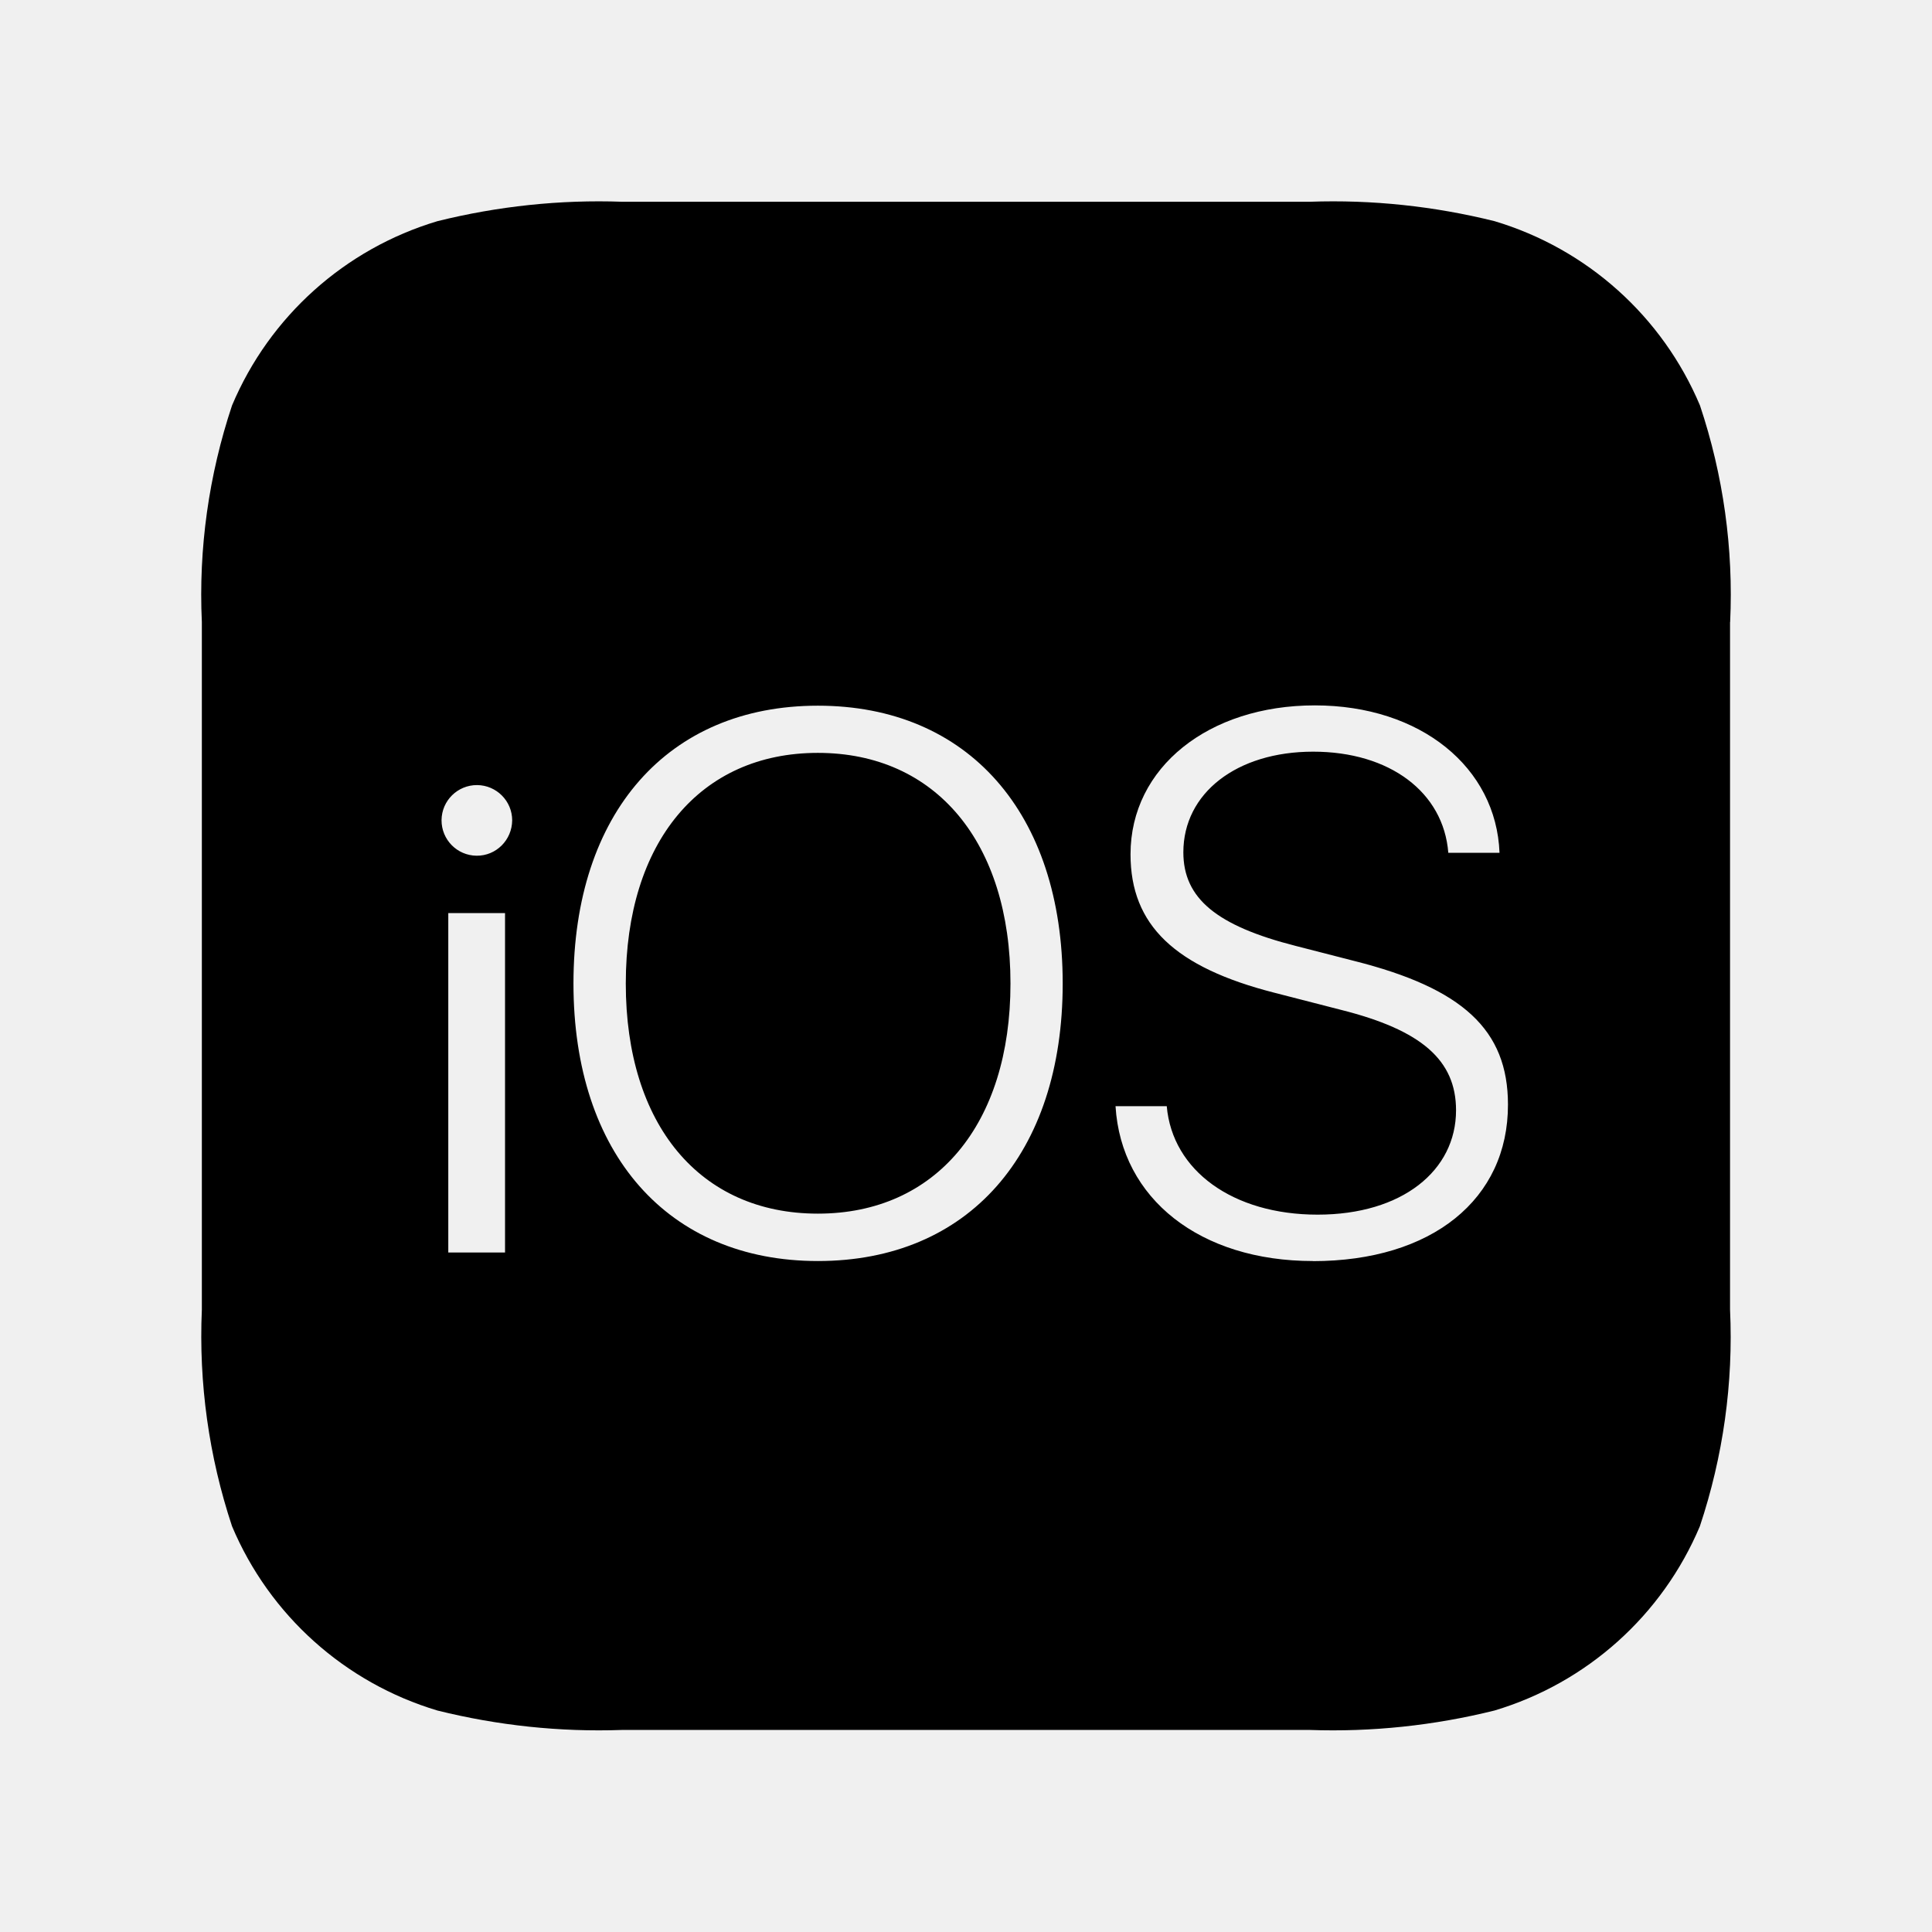
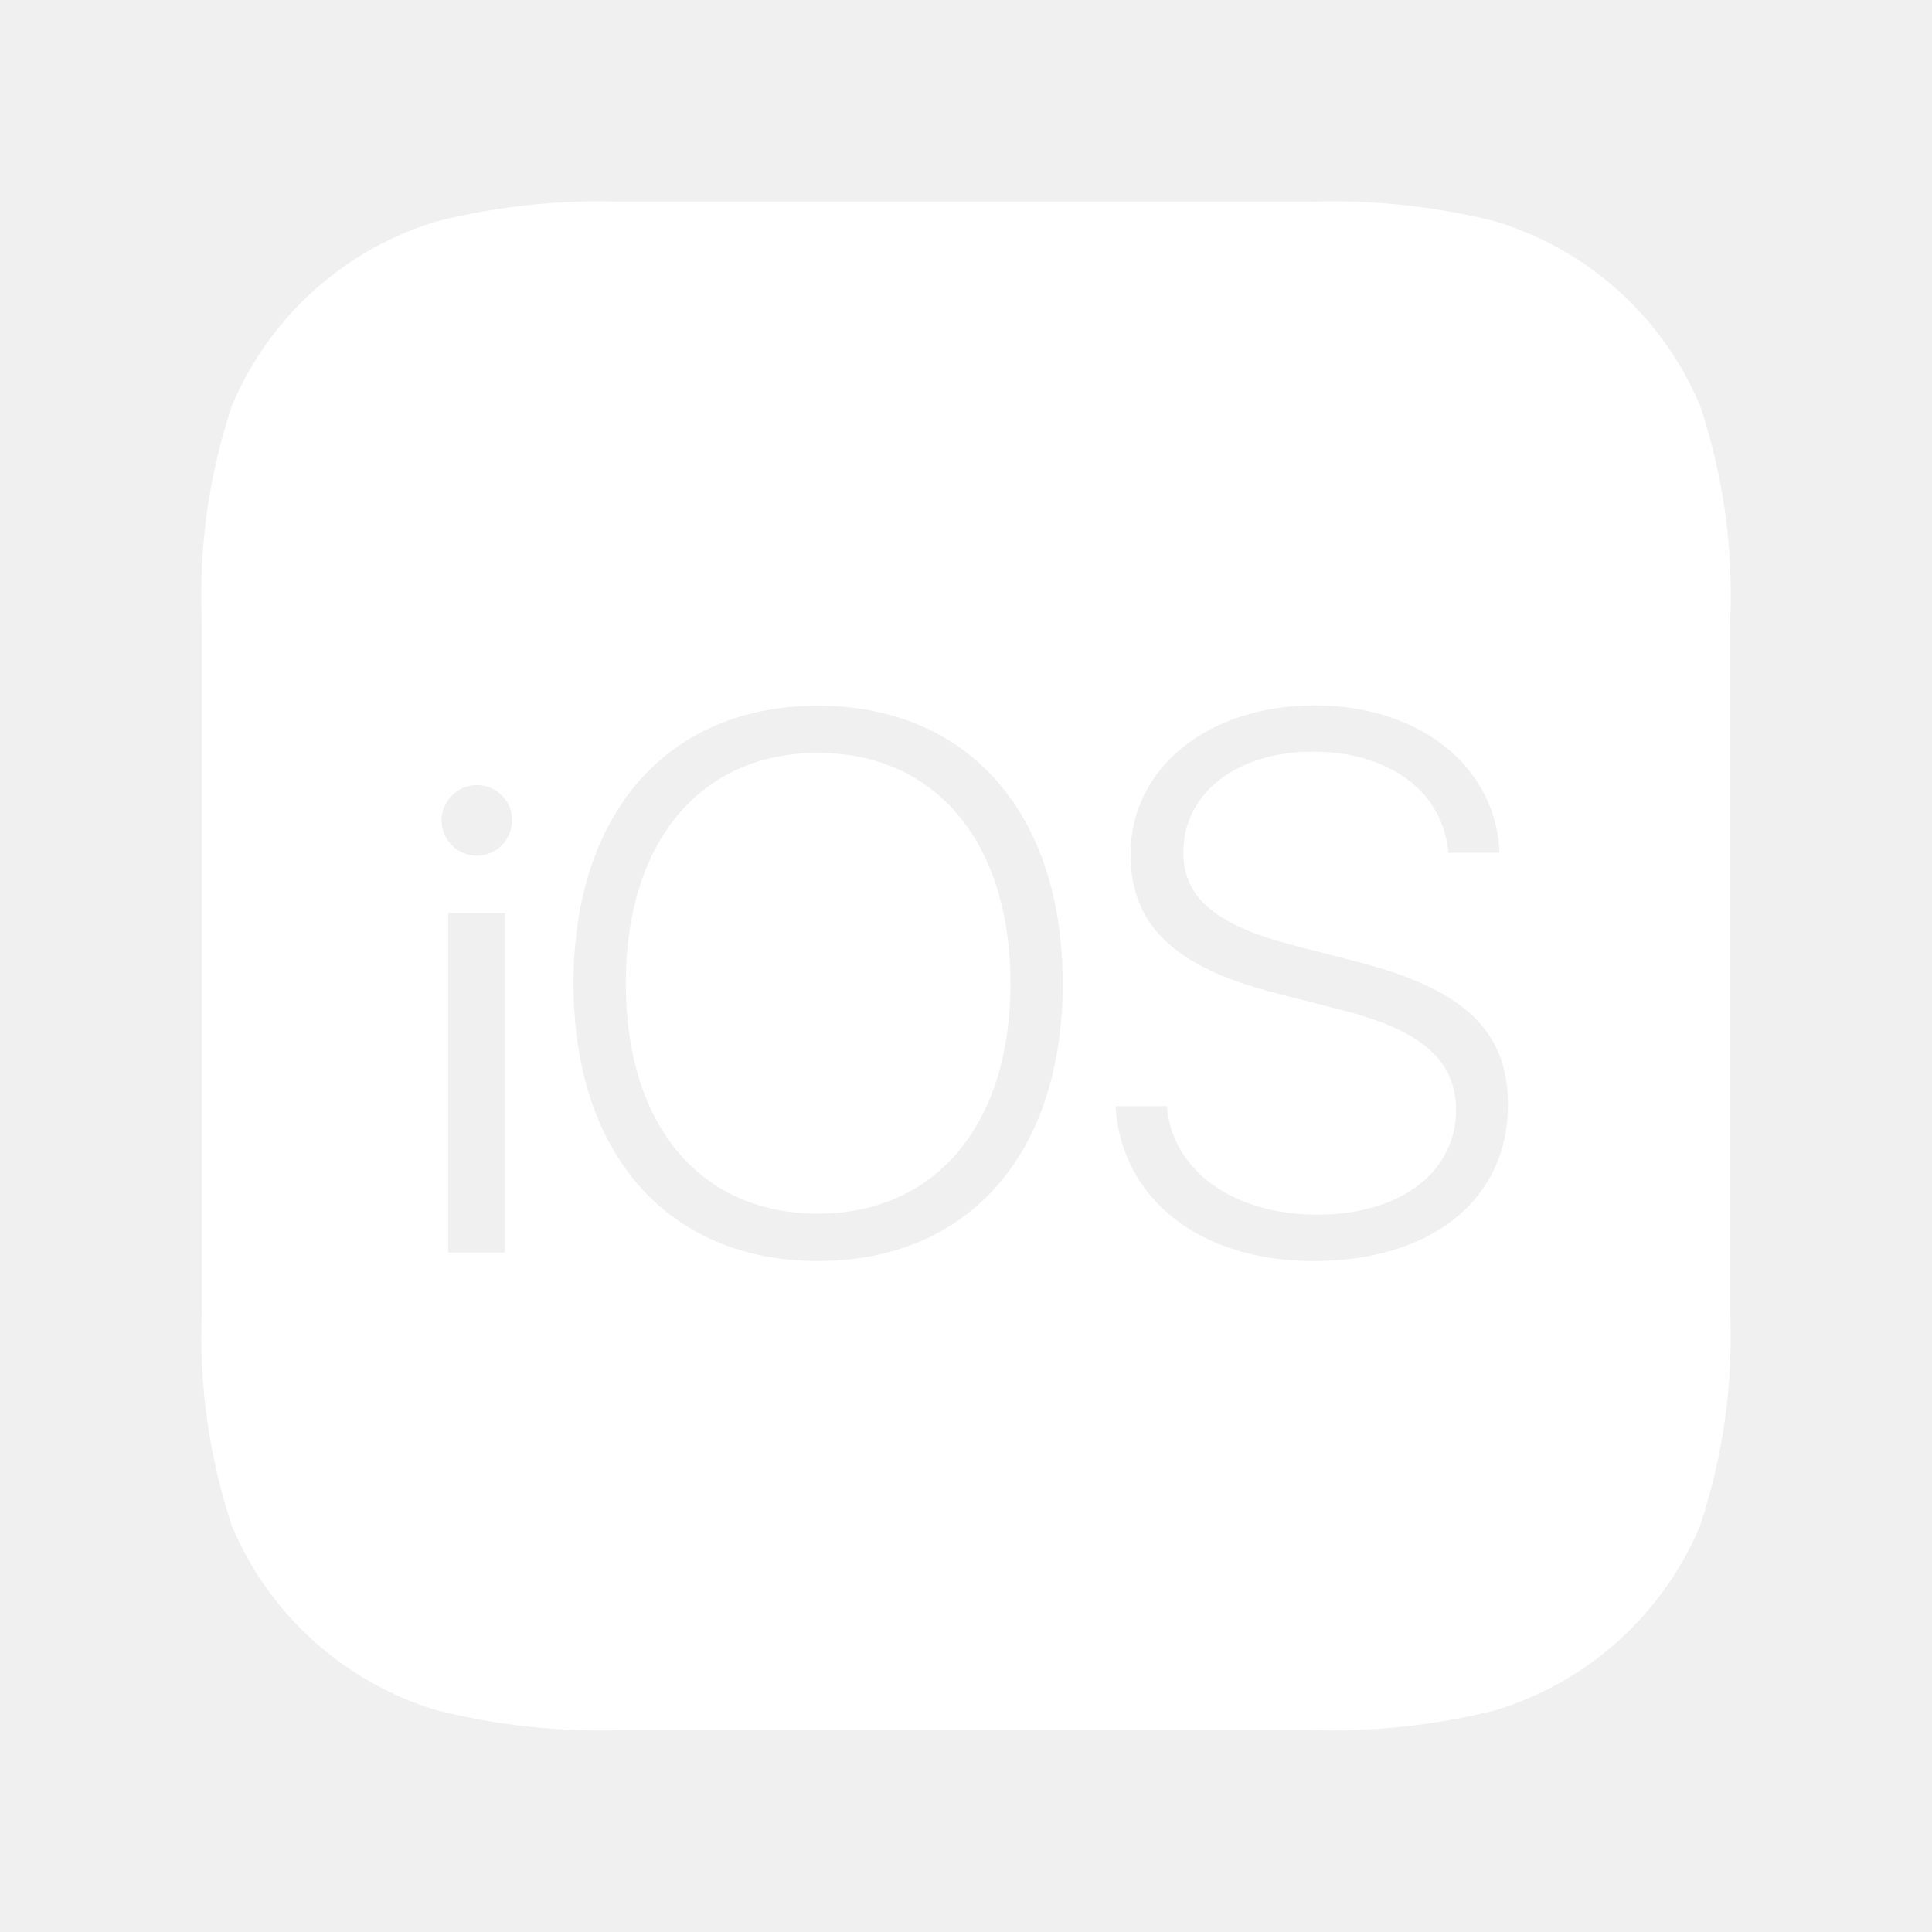
- <svg xmlns="http://www.w3.org/2000/svg" id="Capa_2" viewBox="0 0 192 192">
+ <svg xmlns="http://www.w3.org/2000/svg" width="192" height="192" viewBox="0 0 192 192" fill="none">
+   <g clip-path="url(#clip0_468_1945)">
+     <path d="M171.94 61.82C172.28 54.53 171.26 47.22 168.94 40.29C165.21 31.44 157.72 24.73 148.53 21.98C142.53 20.49 136.36 19.83 130.17 20.05H61.83C55.66 19.83 49.47 20.49 43.47 21.98C34.28 24.73 26.79 31.44 23.06 40.29C20.75 47.22 19.72 54.51 20.06 61.82V130.15C19.74 137.46 20.76 144.75 23.06 151.68C26.79 160.53 34.28 167.24 43.47 169.99C49.47 171.48 55.64 172.14 61.83 171.92H130.16C136.33 172.14 142.52 171.48 148.52 169.99C157.71 167.24 165.2 160.53 168.93 151.68C171.24 144.75 172.27 137.46 171.93 130.15V61.82H171.94ZM50.19 124.47H44.55V90.74H50.19V124.47ZM47.36 85.04C45.43 85.02 43.87 83.45 43.88 81.5C43.9 79.57 45.469 78.01 47.419 78.02C49.34 78.04 50.9 79.6 50.9 81.53C50.88 83.48 49.31 85.06 47.36 85.04ZM81.28 125.32C66.38 125.32 56.99 114.67 56.99 97.74C56.99 80.81 66.36 70.13 81.28 70.13C96.2 70.13 105.61 80.81 105.61 97.74C105.61 114.67 96.24 125.32 81.28 125.32ZM130.47 125.32C119.28 125.32 111.42 119.15 110.86 109.93H115.95C116.51 116.35 122.54 120.71 130.94 120.71C139.34 120.71 144.7 116.34 144.7 110.34C144.7 105.34 141.24 102.37 133.31 100.37L126.66 98.66C116.76 96.13 112.35 91.95 112.35 84.9C112.35 76.25 120.13 70.1 130.66 70.1C141.19 70.1 148.7 76.27 149.02 84.75H143.93C143.46 78.72 138.1 74.7 130.5 74.7C122.9 74.7 117.6 78.82 117.6 84.7C117.6 89.29 120.92 92.01 128.79 94.01L134.59 95.5C145.34 98.21 149.86 102.33 149.86 109.77C149.88 119.18 142.3 125.33 130.47 125.33V125.32ZM81.28 74.82C69.57 74.82 62.19 83.69 62.19 97.74C62.19 111.79 69.56 120.61 81.28 120.61C92.999 120.61 100.42 111.74 100.42 97.74C100.42 83.74 93.01 74.82 81.28 74.82Z" fill="white" />
+   </g>
  <defs>
-     <style>.cls-1{fill:none;}</style>
+     <clipPath id="clip0_468_1945">
+       <rect width="192" height="192" fill="white" />
+     </clipPath>
  </defs>
-   <g id="outline">
-     <rect class="cls-1" width="192" height="192" />
-   </g>
-   <g id="icons">
-     <path d="M171.94,61.82c.34-7.29-.68-14.6-3-21.53-3.73-8.85-11.22-15.56-20.41-18.31-6-1.49-12.17-2.15-18.36-1.93H61.83c-6.17-.22-12.36,.44-18.36,1.93-9.19,2.75-16.68,9.46-20.41,18.31-2.31,6.93-3.34,14.22-3,21.53v68.33c-.32,7.31,.7,14.6,3,21.53,3.73,8.85,11.22,15.56,20.41,18.31,6,1.49,12.17,2.15,18.36,1.93h68.33c6.17,.22,12.36-.44,18.36-1.93,9.19-2.75,16.68-9.46,20.41-18.31,2.31-6.93,3.34-14.22,3-21.53V61.82ZM50.19,124.47h-5.64v-33.73h5.64v33.73Zm-2.83-39.43c-1.93-.02-3.49-1.59-3.48-3.54,.02-1.93,1.59-3.49,3.54-3.48,1.92,.02,3.48,1.58,3.48,3.51-.02,1.95-1.59,3.53-3.54,3.51h0Zm33.92,40.28c-14.9,0-24.29-10.65-24.29-27.58s9.37-27.61,24.29-27.61,24.33,10.68,24.33,27.61-9.37,27.58-24.33,27.58Zm49.19,0c-11.19,0-19.05-6.17-19.61-15.39h5.09c.56,6.42,6.59,10.78,14.99,10.78s13.76-4.37,13.76-10.37c0-5-3.46-7.97-11.39-9.97l-6.65-1.71c-9.9-2.53-14.31-6.71-14.31-13.76,0-8.65,7.78-14.8,18.31-14.8s18.04,6.17,18.36,14.65h-5.09c-.47-6.03-5.83-10.05-13.43-10.05s-12.9,4.12-12.9,10c0,4.59,3.32,7.31,11.19,9.31l5.8,1.49c10.75,2.71,15.27,6.83,15.27,14.27,.02,9.41-7.56,15.56-19.39,15.56h0Zm-49.19-50.5c-11.71,0-19.09,8.87-19.09,22.92s7.37,22.87,19.09,22.87,19.14-8.87,19.14-22.87-7.41-22.92-19.14-22.92h0Z" />
-   </g>
</svg>
